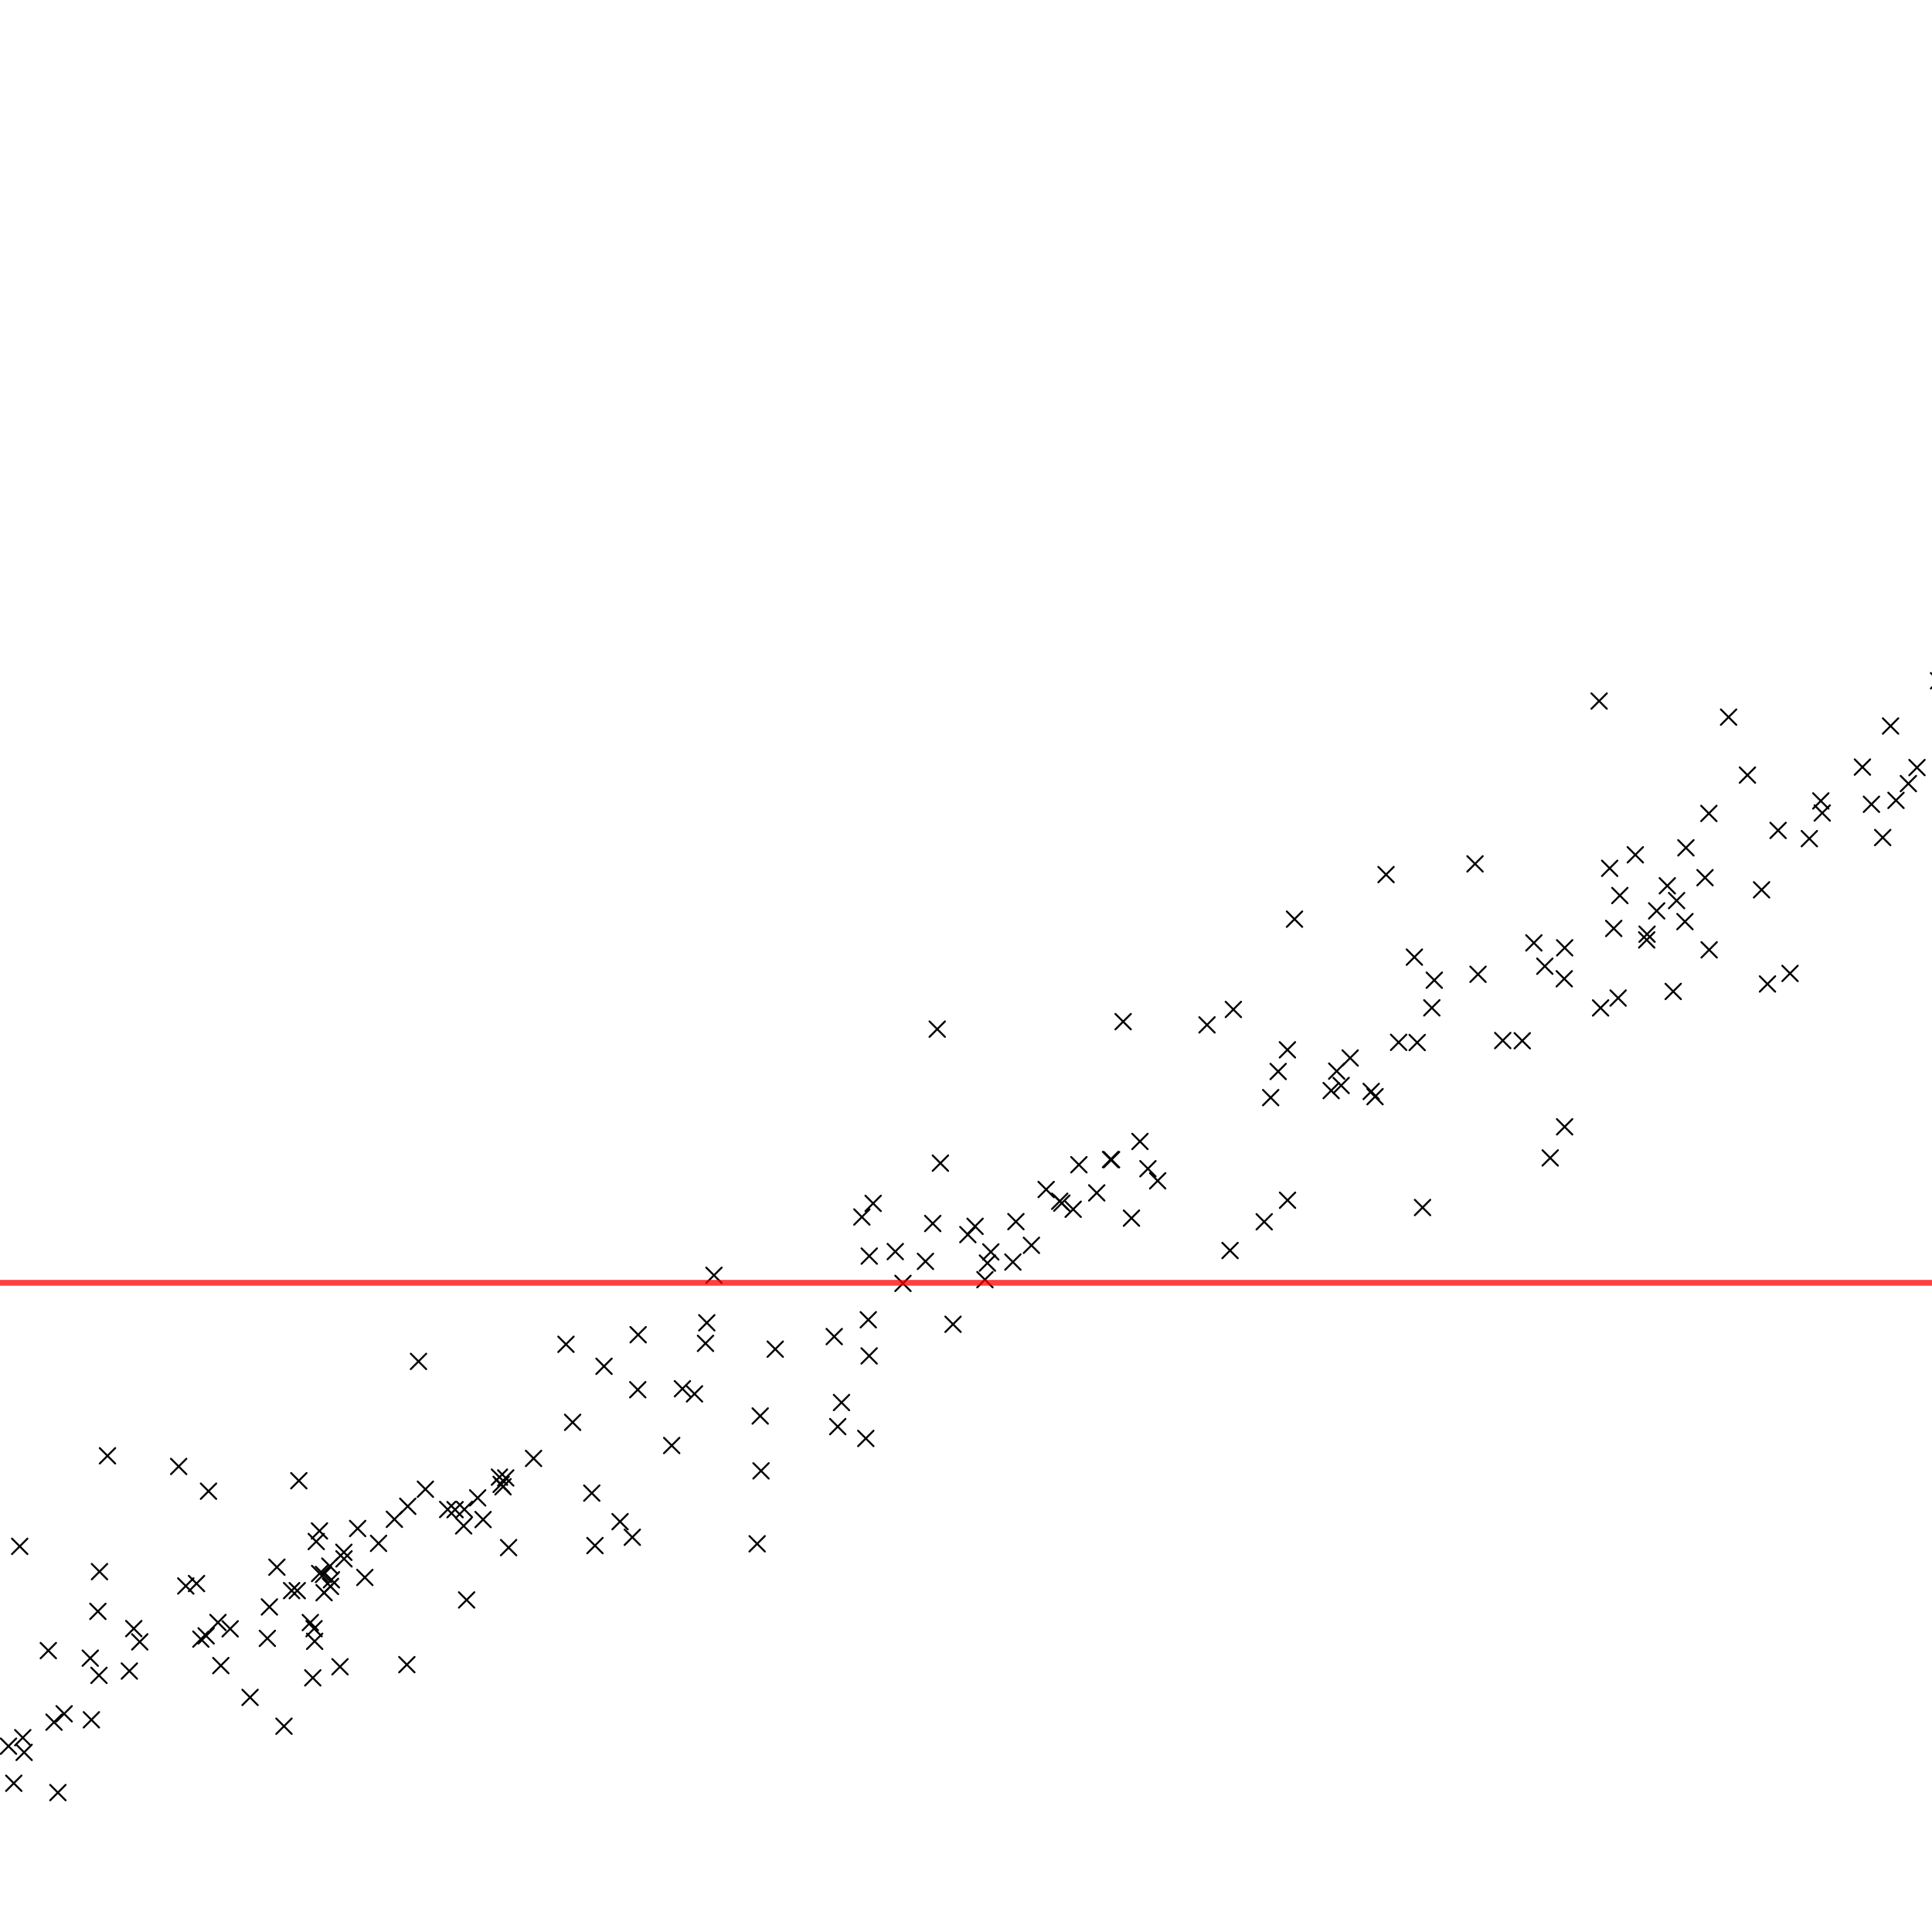
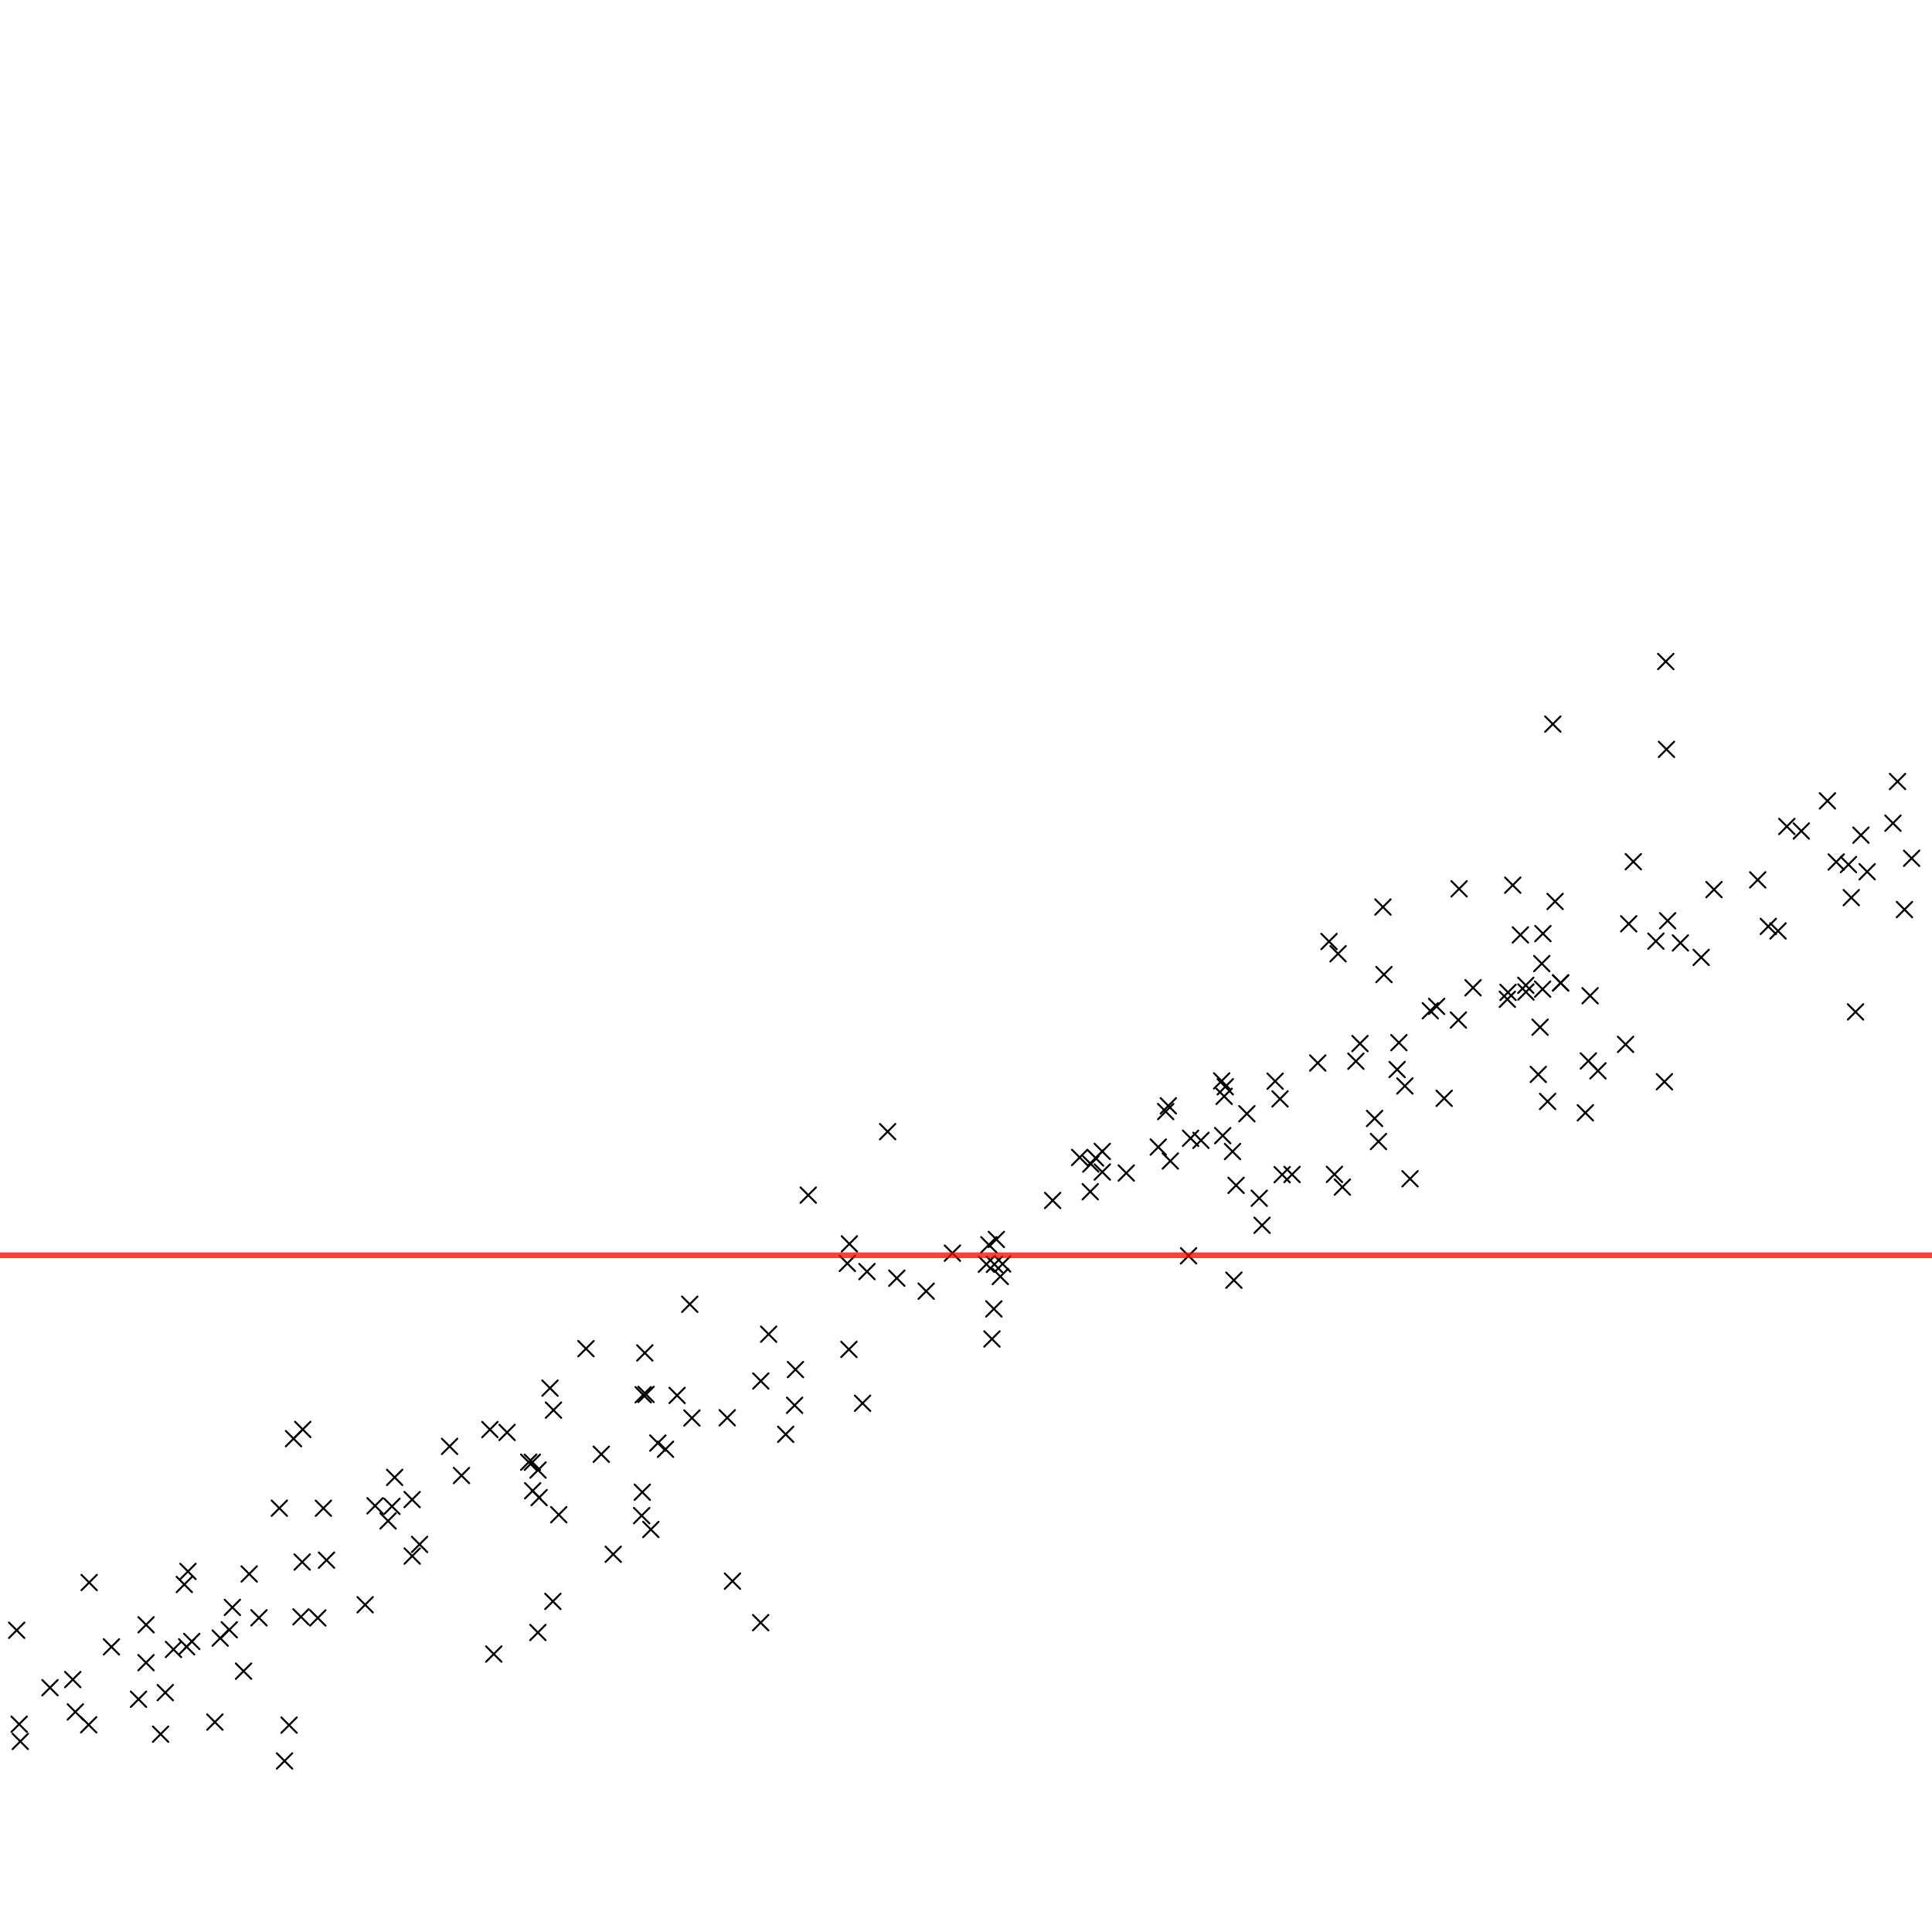
<svg xmlns="http://www.w3.org/2000/svg" xmlns:xlink="http://www.w3.org/1999/xlink" width="1000" height="1000" version="1.1">
  <defs>
    <path id="datapoint" fill="none" stroke="#000000" stroke-width="1px" stroke-linecap="round" stroke-opacity="1" d="M -4 -4 L 4 4 M -4 4 L 4 -4" />
  </defs>
  <g transform="translate(0,1000) scale(1,-1)">
    <g id="data">
-       <use xlink:href="#datapoint" transform="translate(777.8119,461.4216)" />
-       <use xlink:href="#datapoint" transform="translate(857.4937,528.5327)" />
-       <use xlink:href="#datapoint" transform="translate(239.9873,210.2011)" />
-       <use xlink:href="#datapoint" transform="translate(27.96155,108.6107)" />
-       <use xlink:href="#datapoint" transform="translate(833.161,550.5609)" />
-       <use xlink:href="#datapoint" transform="translate(987.7731,594.4179)" />
-       <use xlink:href="#datapoint" transform="translate(493.2874,314.5639)" />
-       <use xlink:href="#datapoint" transform="translate(231.7129,218.7009)" />
-       <use xlink:href="#datapoint" transform="translate(911.7837,539.4344)" />
-       <use xlink:href="#datapoint" transform="translate(263.2468,198.9638)" />
-       <use xlink:href="#datapoint" transform="translate(698.8307,452.3848)" />
-       <use xlink:href="#datapoint" transform="translate(47.29549,109.8385)" />
-       <use xlink:href="#datapoint" transform="translate(276.1685,245.1287)" />
-       <use xlink:href="#datapoint" transform="translate(101.7241,180.3647)" />
-       <use xlink:href="#datapoint" transform="translate(55.62585,246.4864)" />
-       <use xlink:href="#datapoint" transform="translate(802.3764,400.6587)" />
-       <use xlink:href="#datapoint" transform="translate(330.1005,280.6813)" />
-       <use xlink:href="#datapoint" transform="translate(185.117,208.8522)" />
-       <use xlink:href="#datapoint" transform="translate(178.0594,193.1343)" />
-       <use xlink:href="#datapoint" transform="translate(590.0413,409.1914)" />
-       <use xlink:href="#datapoint" transform="translate(-32.59394,118.8067)" />
-       <use xlink:href="#datapoint" transform="translate(1007.308,579.5012)" />
-       <use xlink:href="#datapoint" transform="translate(449.9149,349.8498)" />
-       <use xlink:href="#datapoint" transform="translate(654.3546,367.6011)" />
-       <use xlink:href="#datapoint" transform="translate(689.0138,435.5123)" />
-       <use xlink:href="#datapoint" transform="translate(170.7211,189.3771)" />
-       <use xlink:href="#datapoint" transform="translate(904.4678,598.8192)" />
-       <use xlink:href="#datapoint" transform="translate(666.4226,378.7582)" />
-       <use xlink:href="#datapoint" transform="translate(541.4879,384.3172)" />
-       <use xlink:href="#datapoint" transform="translate(103.9665,151.5978)" />
-       <use xlink:href="#datapoint" transform="translate(433.6131,261.5909)" />
-       <use xlink:href="#datapoint" transform="translate(882.514,545.7131)" />
-       <use xlink:href="#datapoint" transform="translate(393.4736,267.088)" />
-       <use xlink:href="#datapoint" transform="translate(894.7139,628.8121)" />
-       <use xlink:href="#datapoint" transform="translate(359.4706,278.5378)" />
-       <use xlink:href="#datapoint" transform="translate(211.0512,220.345)" />
-       <use xlink:href="#datapoint" transform="translate(1010.278,595.0776)" />
-       <use xlink:href="#datapoint" transform="translate(594.1573,395.076)" />
-       <use xlink:href="#datapoint" transform="translate(548.5002,378.2355)" />
-       <use xlink:href="#datapoint" transform="translate(163.6888,202.1031)" />
-       <use xlink:href="#datapoint" transform="translate(509.7997,337.6472)" />
-       <use xlink:href="#datapoint" transform="translate(717.4179,547.3169)" />
-       <use xlink:href="#datapoint" transform="translate(307.9479,200.0047)" />
-       <use xlink:href="#datapoint" transform="translate(846.4345,557.5561)" />
-       <use xlink:href="#datapoint" transform="translate(1003.386,647.6328)" />
-       <use xlink:href="#datapoint" transform="translate(7.129835,76.9963)" />
-       <use xlink:href="#datapoint" transform="translate(312.6411,292.8152)" />
-       <use xlink:href="#datapoint" transform="translate(112.8077,160.204)" />
-       <use xlink:href="#datapoint" transform="translate(524.2591,346.7706)" />
-       <use xlink:href="#datapoint" transform="translate(247.2367,224.703)" />
-       <use xlink:href="#datapoint" transform="translate(446.1064,370.0829)" />
-       <use xlink:href="#datapoint" transform="translate(139.4438,168.2475)" />
-       <use xlink:href="#datapoint" transform="translate(732.0843,504.5831)" />
-       <use xlink:href="#datapoint" transform="translate(741.1082,478.3429)" />
-       <use xlink:href="#datapoint" transform="translate(106.6886,153.2722)" />
-       <use xlink:href="#datapoint" transform="translate(33.20086,112.9473)" />
-       <use xlink:href="#datapoint" transform="translate(467.374,335.7253)" />
-       <use xlink:href="#datapoint" transform="translate(401.2605,301.6758)" />
-       <use xlink:href="#datapoint" transform="translate(153.8512,176.6812)" />
-       <use xlink:href="#datapoint" transform="translate(369.5473,339.917)" />
-       <use xlink:href="#datapoint" transform="translate(449.4237,316.8989)" />
-       <use xlink:href="#datapoint" transform="translate(799.5978,499.8901)" />
-       <use xlink:href="#datapoint" transform="translate(260.3555,230.4442)" />
-       <use xlink:href="#datapoint" transform="translate(162.553,157.0054)" />
-       <use xlink:href="#datapoint" transform="translate(50.66513,165.9635)" />
-       <use xlink:href="#datapoint" transform="translate(175.9888,137.2887)" />
-       <use xlink:href="#datapoint" transform="translate(150.9367,176.693)" />
-       <use xlink:href="#datapoint" transform="translate(809.868,509.4235)" />
-       <use xlink:href="#datapoint" transform="translate(867.8018,533.8508)" />
-       <use xlink:href="#datapoint" transform="translate(161.9029,131.5431)" />
-       <use xlink:href="#datapoint" transform="translate(872.6219,561.175)" />
-       <use xlink:href="#datapoint" transform="translate(46.71892,141.7401)" />
-       <use xlink:href="#datapoint" transform="translate(838.4269,536.478)" />
-       <use xlink:href="#datapoint" transform="translate(500.9568,360.9722)" />
-       <use xlink:href="#datapoint" transform="translate(837.5443,483.4184)" />
-       <use xlink:href="#datapoint" transform="translate(162.8582,150.4544)" />
-       <use xlink:href="#datapoint" transform="translate(691.8764,445.5795)" />
-       <use xlink:href="#datapoint" transform="translate(866.0474,486.8301)" />
-       <use xlink:href="#datapoint" transform="translate(165.3513,207.5877)" />
-       <use xlink:href="#datapoint" transform="translate(638.3906,477.51)" />
-       <use xlink:href="#datapoint" transform="translate(723.9218,460.4842)" />
-       <use xlink:href="#datapoint" transform="translate(504.691,365.2557)" />
-       <use xlink:href="#datapoint" transform="translate(92.48201,240.9653)" />
-       <use xlink:href="#datapoint" transform="translate(787.9147,461.3065)" />
-       <use xlink:href="#datapoint" transform="translate(-28.99831,38.98213)" />
-       <use xlink:href="#datapoint" transform="translate(828.4615,478.2934)" />
-       <use xlink:href="#datapoint" transform="translate(555.4708,374.0843)" />
-       <use xlink:href="#datapoint" transform="translate(862.9905,541.5234)" />
-       <use xlink:href="#datapoint" transform="translate(533.8587,355.4114)" />
-       <use xlink:href="#datapoint" transform="translate(240.363,218.7327)" />
-       <use xlink:href="#datapoint" transform="translate(51.49068,186.5236)" />
-       <use xlink:href="#datapoint" transform="translate(107.9171,228.1576)" />
-       <use xlink:href="#datapoint" transform="translate(448.1354,255.468)" />
-       <use xlink:href="#datapoint" transform="translate(119.136,156.9261)" />
-       <use xlink:href="#datapoint" transform="translate(365.8407,315.3364)" />
-       <use xlink:href="#datapoint" transform="translate(250.0417,213.4844)" />
-       <use xlink:href="#datapoint" transform="translate(884.6516,508.3575)" />
-       <use xlink:href="#datapoint" transform="translate(216.6088,295.3368)" />
-       <use xlink:href="#datapoint" transform="translate(25.0112,145.6582)" />
-       <use xlink:href="#datapoint" transform="translate(11.78392,100.5807)" />
-       <use xlink:href="#datapoint" transform="translate(114.2953,137.9)" />
-       <use xlink:href="#datapoint" transform="translate(525.8329,367.69)" />
-       <use xlink:href="#datapoint" transform="translate(624.7414,469.5185)" />
-       <use xlink:href="#datapoint" transform="translate(558.4312,397.1291)" />
-       <use xlink:href="#datapoint" transform="translate(809.8475,416.7676)" />
-       <use xlink:href="#datapoint" transform="translate(220.1778,229.1777)" />
-       <use xlink:href="#datapoint" transform="translate(981.3553,585.7321)" />
-       <use xlink:href="#datapoint" transform="translate(167.4516,185.0529)" />
-       <use xlink:href="#datapoint" transform="translate(827.7008,637.1361)" />
-       <use xlink:href="#datapoint" transform="translate(809.6497,493.3936)" />
-       <use xlink:href="#datapoint" transform="translate(742.3777,492.643)" />
-       <use xlink:href="#datapoint" transform="translate(463.3965,352.1892)" />
-       <use xlink:href="#datapoint" transform="translate(327.2791,204.3202)" />
-       <use xlink:href="#datapoint" transform="translate(512.8447,352.0082)" />
-       <use xlink:href="#datapoint" transform="translate(968.6524,583.7033)" />
-       <use xlink:href="#datapoint" transform="translate(431.7936,308.1913)" />
-       <use xlink:href="#datapoint" transform="translate(872.1201,522.9773)" />
-       <use xlink:href="#datapoint" transform="translate(666.3593,456.6156)" />
-       <use xlink:href="#datapoint" transform="translate(599.205,388.8195)" />
-       <use xlink:href="#datapoint" transform="translate(884.4922,578.9599)" />
-       <use xlink:href="#datapoint" transform="translate(391.8941,200.9383)" />
-       <use xlink:href="#datapoint" transform="translate(171.0511,178.8734)" />
-       <use xlink:href="#datapoint" transform="translate(974.4835,566.4911)" />
-       <use xlink:href="#datapoint" transform="translate(-4.700586,145.3555)" />
-       <use xlink:href="#datapoint" transform="translate(978.555,624.224)" />
-       <use xlink:href="#datapoint" transform="translate(581.3398,471.2028)" />
-       <use xlink:href="#datapoint" transform="translate(482.7865,366.7221)" />
-       <use xlink:href="#datapoint" transform="translate(694.1681,438.1563)" />
-       <use xlink:href="#datapoint" transform="translate(733.5228,460.3847)" />
-       <use xlink:href="#datapoint" transform="translate(435.5605,274.0506)" />
-       <use xlink:href="#datapoint" transform="translate(4.395084,96.17888)" />
-       <use xlink:href="#datapoint" transform="translate(585.6449,369.4922)" />
-       <use xlink:href="#datapoint" transform="translate(138.3802,151.9849)" />
-       <use xlink:href="#datapoint" transform="translate(992.2289,602.7127)" />
-       <use xlink:href="#datapoint" transform="translate(165.4389,185.5628)" />
-       <use xlink:href="#datapoint" transform="translate(393.9046,238.6845)" />
-       <use xlink:href="#datapoint" transform="translate(241.5162,171.8693)" />
-       <use xlink:href="#datapoint" transform="translate(485.1017,467.3206)" />
-       <use xlink:href="#datapoint" transform="translate(10.20457,199.6172)" />
-       <use xlink:href="#datapoint" transform="translate(160.6193,160.1655)" />
-       <use xlink:href="#datapoint" transform="translate(1047.607,652.41)" />
-       <use xlink:href="#datapoint" transform="translate(292.9469,304.1932)" />
-       <use xlink:href="#datapoint" transform="translate(235.5462,218.5999)" />
-       <use xlink:href="#datapoint" transform="translate(96.16276,179.1034)" />
-       <use xlink:href="#datapoint" transform="translate(575.3409,399.7615)" />
-       <use xlink:href="#datapoint" transform="translate(936.5093,565.9179)" />
-       <use xlink:href="#datapoint" transform="translate(347.6668,251.8058)" />
-       <use xlink:href="#datapoint" transform="translate(204.1337,213.613)" />
-       <use xlink:href="#datapoint" transform="translate(72.33987,150.1607)" />
-       <use xlink:href="#datapoint" transform="translate(51.21943,132.8395)" />
-       <use xlink:href="#datapoint" transform="translate(259.3748,231.7011)" />
-       <use xlink:href="#datapoint" transform="translate(66.95597,135.0655)" />
-       <use xlink:href="#datapoint" transform="translate(793.9343,511.9578)" />
-       <use xlink:href="#datapoint" transform="translate(486.7468,397.9464)" />
-       <use xlink:href="#datapoint" transform="translate(167.7474,175.625)" />
-       <use xlink:href="#datapoint" transform="translate(765.0164,495.7221)" />
-       <use xlink:href="#datapoint" transform="translate(330.3019,309.1443)" />
-       <use xlink:href="#datapoint" transform="translate(258.5096,235.4273)" />
-       <use xlink:href="#datapoint" transform="translate(636.6673,352.7413)" />
-       <use xlink:href="#datapoint" transform="translate(353.2181,281.1926)" />
-       <use xlink:href="#datapoint" transform="translate(942.4459,585.4502)" />
-       <use xlink:href="#datapoint" transform="translate(261.7669,235.016)" />
-       <use xlink:href="#datapoint" transform="translate(763.4722,552.8646)" />
-       <use xlink:href="#datapoint" transform="translate(451.9353,377.1302)" />
-       <use xlink:href="#datapoint" transform="translate(143.3145,188.8366)" />
-       <use xlink:href="#datapoint" transform="translate(365.1677,304.6735)" />
-       <use xlink:href="#datapoint" transform="translate(306.3041,227.1697)" />
-       <use xlink:href="#datapoint" transform="translate(914.8357,490.6975)" />
-       <use xlink:href="#datapoint" transform="translate(69.23829,157.0527)" />
-       <use xlink:href="#datapoint" transform="translate(171.5403,182.3005)" />
-       <use xlink:href="#datapoint" transform="translate(852.3375,513.498)" />
-       <use xlink:href="#datapoint" transform="translate(210.5885,138.379)" />
-       <use xlink:href="#datapoint" transform="translate(129.4299,121.4335)" />
-       <use xlink:href="#datapoint" transform="translate(567.6682,382.5678)" />
-       <use xlink:href="#datapoint" transform="translate(736.3066,374.9907)" />
-       <use xlink:href="#datapoint" transform="translate(479.0093,347.1157)" />
-       <use xlink:href="#datapoint" transform="translate(943.1759,579.1889)" />
-       <use xlink:href="#datapoint" transform="translate(296.3874,263.8009)" />
-       <use xlink:href="#datapoint" transform="translate(657.7016,431.8743)" />
-       <use xlink:href="#datapoint" transform="translate(449.8664,298.1755)" />
-       <use xlink:href="#datapoint" transform="translate(709.7308,435.0724)" />
-       <use xlink:href="#datapoint" transform="translate(852.5063,516.4809)" />
-       <use xlink:href="#datapoint" transform="translate(963.9849,602.9557)" />
-       <use xlink:href="#datapoint" transform="translate(670.0298,524.2426)" />
-       <use xlink:href="#datapoint" transform="translate(154.6695,233.5767)" />
-       <use xlink:href="#datapoint" transform="translate(146.9837,106.529)" />
-       <use xlink:href="#datapoint" transform="translate(549.6051,377.2693)" />
-       <use xlink:href="#datapoint" transform="translate(920.3356,570.1717)" />
-       <use xlink:href="#datapoint" transform="translate(711.7097,432.3648)" />
-       <use xlink:href="#datapoint" transform="translate(188.8309,183.5215)" />
-       <use xlink:href="#datapoint" transform="translate(320.9338,212.3899)" />
-       <use xlink:href="#datapoint" transform="translate(574.8091,399.8302)" />
-       <use xlink:href="#datapoint" transform="translate(926.5129,496.1554)" />
-       <use xlink:href="#datapoint" transform="translate(511.0868,346.2238)" />
-       <use xlink:href="#datapoint" transform="translate(835.2653,519.4442)" />
-       <use xlink:href="#datapoint" transform="translate(12.48195,92.97183)" />
-       <use xlink:href="#datapoint" transform="translate(195.9275,201.1609)" />
-       <use xlink:href="#datapoint" transform="translate(661.585,445.4057)" />
-       <use xlink:href="#datapoint" transform="translate(29.95977,72.15756)" />
-       <use xlink:href="#datapoint" transform="translate(177.9867,196.5425)" />
+       <use xlink:href="#datapoint" transform="translate(75.57614,139.4008)" />
+       <use xlink:href="#datapoint" transform="translate(863.1537,523.4203)" />
+       <use xlink:href="#datapoint" transform="translate(599.5214,406.2728)" />
+       <use xlink:href="#datapoint" transform="translate(632.8785,412.1984)" />
+       <use xlink:href="#datapoint" transform="translate(861.5052,440.0998)" />
+       <use xlink:href="#datapoint" transform="translate(780.5482,486.3542)" />
+       <use xlink:href="#datapoint" transform="translate(570.5354,404.0209)" />
+       <use xlink:href="#datapoint" transform="translate(238.8639,236.2686)" />
+       <use xlink:href="#datapoint" transform="translate(798.4383,488.0233)" />
+       <use xlink:href="#datapoint" transform="translate(807.8135,491.1873)" />
+       <use xlink:href="#datapoint" transform="translate(204.2676,235.3042)" />
+       <use xlink:href="#datapoint" transform="translate(887.161,539.5489)" />
+       <use xlink:href="#datapoint" transform="translate(564.6049,397.492)" />
+       <use xlink:href="#datapoint" transform="translate(966.4401,548.7871)" />
+       <use xlink:href="#datapoint" transform="translate(393.7199,160.1088)" />
+       <use xlink:href="#datapoint" transform="translate(169.003,192.48)" />
+       <use xlink:href="#datapoint" transform="translate(982.1565,595.4986)" />
+       <use xlink:href="#datapoint" transform="translate(956.7664,552.5091)" />
+       <use xlink:href="#datapoint" transform="translate(989.4546,555.7508)" />
+       <use xlink:href="#datapoint" transform="translate(544.8549,378.6501)" />
+       <use xlink:href="#datapoint" transform="translate(492.9667,351.368)" />
+       <use xlink:href="#datapoint" transform="translate(167.3925,219.3342)" />
+       <use xlink:href="#datapoint" transform="translate(411.2881,272.6218)" />
+       <use xlink:href="#datapoint" transform="translate(517.7652,339.2786)" />
+       <use xlink:href="#datapoint" transform="translate(616.2484,410.8336)" />
+       <use xlink:href="#datapoint" transform="translate(118.6687,156.4118)" />
+       <use xlink:href="#datapoint" transform="translate(803.7413,625.2119)" />
+       <use xlink:href="#datapoint" transform="translate(639.7895,386.4763)" />
+       <use xlink:href="#datapoint" transform="translate(126.0556,135.0103)" />
+       <use xlink:href="#datapoint" transform="translate(723.1478,446.4185)" />
+       <use xlink:href="#datapoint" transform="translate(284.6751,281.5086)" />
+       <use xlink:href="#datapoint" transform="translate(570.5491,393.3683)" />
+       <use xlink:href="#datapoint" transform="translate(89.78607,146.2529)" />
+       <use xlink:href="#datapoint" transform="translate(232.7049,251.3557)" />
+       <use xlink:href="#datapoint" transform="translate(716.3288,495.5746)" />
+       <use xlink:href="#datapoint" transform="translate(45.89246,107.2608)" />
+       <use xlink:href="#datapoint" transform="translate(615.1956,349.9978)" />
+       <use xlink:href="#datapoint" transform="translate(638.6596,337.3713)" />
+       <use xlink:href="#datapoint" transform="translate(273.6572,243.1801)" />
+       <use xlink:href="#datapoint" transform="translate(662.5325,431.2101)" />
+       <use xlink:href="#datapoint" transform="translate(134.0479,162.6302)" />
+       <use xlink:href="#datapoint" transform="translate(200.8556,212.7729)" />
+       <use xlink:href="#datapoint" transform="translate(798.6175,516.7762)" />
+       <use xlink:href="#datapoint" transform="translate(823.0265,484.5996)" />
+       <use xlink:href="#datapoint" transform="translate(464.1906,338.4268)" />
+       <use xlink:href="#datapoint" transform="translate(801.0334,429.8984)" />
+       <use xlink:href="#datapoint" transform="translate(822.1277,450.8484)" />
+       <use xlink:href="#datapoint" transform="translate(83.12105,102.3914)" />
+       <use xlink:href="#datapoint" transform="translate(357.021,324.913)" />
+       <use xlink:href="#datapoint" transform="translate(915.2691,520.4964)" />
+       <use xlink:href="#datapoint" transform="translate(820.5732,424.0234)" />
+       <use xlink:href="#datapoint" transform="translate(397.8433,309.4279)" />
+       <use xlink:href="#datapoint" transform="translate(515.7031,358.4697)" />
+       <use xlink:href="#datapoint" transform="translate(729.8266,389.8661)" />
+       <use xlink:href="#datapoint" transform="translate(289.2158,215.9898)" />
+       <use xlink:href="#datapoint" transform="translate(960.4105,476.2443)" />
+       <use xlink:href="#datapoint" transform="translate(514.7001,345.5776)" />
+       <use xlink:href="#datapoint" transform="translate(963.217,567.7221)" />
+       <use xlink:href="#datapoint" transform="translate(843.0117,521.8478)" />
+       <use xlink:href="#datapoint" transform="translate(120.2711,168.0118)" />
+       <use xlink:href="#datapoint" transform="translate(762.4399,488.7403)" />
+       <use xlink:href="#datapoint" transform="translate(621.6141,409.7638)" />
+       <use xlink:href="#datapoint" transform="translate(333.7535,299.7229)" />
+       <use xlink:href="#datapoint" transform="translate(869.77,511.9445)" />
+       <use xlink:href="#datapoint" transform="translate(518.946,345.7772)" />
+       <use xlink:href="#datapoint" transform="translate(782.9992,541.8389)" />
+       <use xlink:href="#datapoint" transform="translate(46.14563,180.8888)" />
+       <use xlink:href="#datapoint" transform="translate(945.8875,585.4685)" />
+       <use xlink:href="#datapoint" transform="translate(663.6387,392.0004)" />
+       <use xlink:href="#datapoint" transform="translate(439.3924,301.5478)" />
+       <use xlink:href="#datapoint" transform="translate(286.1688,171.1305)" />
+       <use xlink:href="#datapoint" transform="translate(862.1862,657.6067)" />
+       <use xlink:href="#datapoint" transform="translate(-11.75576,81.31019)" />
+       <use xlink:href="#datapoint" transform="translate(279.0463,224.8296)" />
+       <use xlink:href="#datapoint" transform="translate(156.4005,191.4843)" />
+       <use xlink:href="#datapoint" transform="translate(797.1299,468.312)" />
+       <use xlink:href="#datapoint" transform="translate(344.4692,249.8581)" />
+       <use xlink:href="#datapoint" transform="translate(634.1937,437.485)" />
+       <use xlink:href="#datapoint" transform="translate(303.305,301.9317)" />
+       <use xlink:href="#datapoint" transform="translate(164.5011,162.5505)" />
+       <use xlink:href="#datapoint" transform="translate(156.6958,260.1227)" />
+       <use xlink:href="#datapoint" transform="translate(376.4181,266.1594)" />
+       <use xlink:href="#datapoint" transform="translate(740.3165,476.8253)" />
+       <use xlink:href="#datapoint" transform="translate(262.4578,258.5819)" />
+       <use xlink:href="#datapoint" transform="translate(1017.562,541.9868)" />
+       <use xlink:href="#datapoint" transform="translate(511.825,355.7068)" />
+       <use xlink:href="#datapoint" transform="translate(668.7555,392.1002)" />
+       <use xlink:href="#datapoint" transform="translate(920.3045,518.1455)" />
+       <use xlink:href="#datapoint" transform="translate(909.7777,544.5803)" />
+       <use xlink:href="#datapoint" transform="translate(645.384,423.5384)" />
+       <use xlink:href="#datapoint" transform="translate(798.0126,501.2478)" />
+       <use xlink:href="#datapoint" transform="translate(213.3162,223.8155)" />
+       <use xlink:href="#datapoint" transform="translate(633.6235,432.5336)" />
+       <use xlink:href="#datapoint" transform="translate(9.907178,107.5565)" />
+       <use xlink:href="#datapoint" transform="translate(459.4417,414.2737)" />
+       <use xlink:href="#datapoint" transform="translate(151.9285,255.3613)" />
+       <use xlink:href="#datapoint" transform="translate(513.4321,306.9444)" />
+       <use xlink:href="#datapoint" transform="translate(411.7305,291.1094)" />
+       <use xlink:href="#datapoint" transform="translate(253.5729,260.0632)" />
+       <use xlink:href="#datapoint" transform="translate(393.7876,285.1929)" />
+       <use xlink:href="#datapoint" transform="translate(841.3934,459.4286)" />
+       <use xlink:href="#datapoint" transform="translate(692.5756,506.3457)" />
+       <use xlink:href="#datapoint" transform="translate(144.5881,219.3624)" />
+       <use xlink:href="#datapoint" transform="translate(10.50806,98.64251)" />
+       <use xlink:href="#datapoint" transform="translate(715.8041,530.5279)" />
+       <use xlink:href="#datapoint" transform="translate(567.0566,400.6397)" />
+       <use xlink:href="#datapoint" transform="translate(38.99282,113.9124)" />
+       <use xlink:href="#datapoint" transform="translate(334.3836,278.2584)" />
+       <use xlink:href="#datapoint" transform="translate(701.8057,450.7223)" />
+       <use xlink:href="#datapoint" transform="translate(71.69578,120.4745)" />
+       <use xlink:href="#datapoint" transform="translate(332.9066,278.0787)" />
+       <use xlink:href="#datapoint" transform="translate(862.5584,612.13)" />
+       <use xlink:href="#datapoint" transform="translate(690.7001,392.1508)" />
+       <use xlink:href="#datapoint" transform="translate(755.2223,539.948)" />
+       <use xlink:href="#datapoint" transform="translate(796.2133,443.8865)" />
+       <use xlink:href="#datapoint" transform="translate(188.9983,169.3853)" />
+       <use xlink:href="#datapoint" transform="translate(932.3503,569.873)" />
+       <use xlink:href="#datapoint" transform="translate(439.6377,356.1742)" />
+       <use xlink:href="#datapoint" transform="translate(37.66151,130.6626)" />
+       <use xlink:href="#datapoint" transform="translate(438.5824,346.0615)" />
+       <use xlink:href="#datapoint" transform="translate(479.3863,331.6889)" />
+       <use xlink:href="#datapoint" transform="translate(727.1565,437.8994)" />
+       <use xlink:href="#datapoint" transform="translate(845.4029,554.0007)" />
+       <use xlink:href="#datapoint" transform="translate(358.1335,266.0483)" />
+       <use xlink:href="#datapoint" transform="translate(653.239,365.7948)" />
+       <use xlink:href="#datapoint" transform="translate(57.67267,147.5805)" />
+       <use xlink:href="#datapoint" transform="translate(632.3403,440.5179)" />
+       <use xlink:href="#datapoint" transform="translate(194.1267,220.6063)" />
+       <use xlink:href="#datapoint" transform="translate(924.8568,572.2279)" />
+       <use xlink:href="#datapoint" transform="translate(25.87425,126.4507)" />
+       <use xlink:href="#datapoint" transform="translate(340.4939,253.0731)" />
+       <use xlink:href="#datapoint" transform="translate(827.0958,445.7324)" />
+       <use xlink:href="#datapoint" transform="translate(406.6746,257.6032)" />
+       <use xlink:href="#datapoint" transform="translate(660.0008,440.3838)" />
+       <use xlink:href="#datapoint" transform="translate(605.7576,399.0634)" />
+       <use xlink:href="#datapoint" transform="translate(637.9489,403.9742)" />
+       <use xlink:href="#datapoint" transform="translate(789.7488,490.0197)" />
+       <use xlink:href="#datapoint" transform="translate(1015.506,622.9347)" />
+       <use xlink:href="#datapoint" transform="translate(804.9105,533.41)" />
+       <use xlink:href="#datapoint" transform="translate(448.7452,341.8287)" />
+       <use xlink:href="#datapoint" transform="translate(85.54215,123.9029)" />
+       <use xlink:href="#datapoint" transform="translate(379.1242,181.6092)" />
+       <use xlink:href="#datapoint" transform="translate(682.0711,449.7925)" />
+       <use xlink:href="#datapoint" transform="translate(111.2187,108.6475)" />
+       <use xlink:href="#datapoint" transform="translate(95.4007,179.8697)" />
+       <use xlink:href="#datapoint" transform="translate(275.5404,243.143)" />
+       <use xlink:href="#datapoint" transform="translate(336.8877,208.343)" />
+       <use xlink:href="#datapoint" transform="translate(128.9786,185.3106)" />
+       <use xlink:href="#datapoint" transform="translate(789.8235,486.5513)" />
+       <use xlink:href="#datapoint" transform="translate(985.7421,529.2093)" />
+       <use xlink:href="#datapoint" transform="translate(514.4202,322.5242)" />
+       <use xlink:href="#datapoint" transform="translate(979.7943,573.9123)" />
+       <use xlink:href="#datapoint" transform="translate(147.2779,88.52996)" />
+       <use xlink:href="#datapoint" transform="translate(687.9051,512.6774)" />
+       <use xlink:href="#datapoint" transform="translate(332.4431,227.6435)" />
+       <use xlink:href="#datapoint" transform="translate(418.35,381.4037)" />
+       <use xlink:href="#datapoint" transform="translate(603.3525,424.6496)" />
+       <use xlink:href="#datapoint" transform="translate(99.24813,150.3909)" />
+       <use xlink:href="#datapoint" transform="translate(703.9287,459.8624)" />
+       <use xlink:href="#datapoint" transform="translate(149.6158,107.0842)" />
+       <use xlink:href="#datapoint" transform="translate(582.9496,392.842)" />
+       <use xlink:href="#datapoint" transform="translate(213.3526,194.5821)" />
+       <use xlink:href="#datapoint" transform="translate(786.9504,516.0966)" />
+       <use xlink:href="#datapoint" transform="translate(510.5622,345.6487)" />
+       <use xlink:href="#datapoint" transform="translate(8.634116,156.1756)" />
+       <use xlink:href="#datapoint" transform="translate(202.8687,220.3192)" />
+       <use xlink:href="#datapoint" transform="translate(743.5864,479.0975)" />
+       <use xlink:href="#datapoint" transform="translate(747.505,431.5168)" />
+       <use xlink:href="#datapoint" transform="translate(286.4839,270.111)" />
+       <use xlink:href="#datapoint" transform="translate(97.29072,186.6332)" />
+       <use xlink:href="#datapoint" transform="translate(880.5213,504.4537)" />
+       <use xlink:href="#datapoint" transform="translate(780.1956,482.7618)" />
+       <use xlink:href="#datapoint" transform="translate(75.61694,159.0172)" />
+       <use xlink:href="#datapoint" transform="translate(651.7806,379.7932)" />
+       <use xlink:href="#datapoint" transform="translate(113.9834,152.116)" />
+       <use xlink:href="#datapoint" transform="translate(950.4147,553.8418)" />
+       <use xlink:href="#datapoint" transform="translate(350.4533,277.7354)" />
+       <use xlink:href="#datapoint" transform="translate(713.4977,409.1572)" />
+       <use xlink:href="#datapoint" transform="translate(694.8014,385.5625)" />
+       <use xlink:href="#datapoint" transform="translate(958.2216,535.3884)" />
+       <use xlink:href="#datapoint" transform="translate(754.8542,472.035)" />
+       <use xlink:href="#datapoint" transform="translate(275.7184,228.3922)" />
+       <use xlink:href="#datapoint" transform="translate(278.4087,155.0198)" />
+       <use xlink:href="#datapoint" transform="translate(724.0648,460.3153)" />
+       <use xlink:href="#datapoint" transform="translate(446.4529,273.6782)" />
+       <use xlink:href="#datapoint" transform="translate(317.4007,195.5154)" />
+       <use xlink:href="#datapoint" transform="translate(1025.241,624.7748)" />
+       <use xlink:href="#datapoint" transform="translate(564.3149,383.1759)" />
+       <use xlink:href="#datapoint" transform="translate(711.4862,421.0904)" />
+       <use xlink:href="#datapoint" transform="translate(155.7722,163.1289)" />
+       <use xlink:href="#datapoint" transform="translate(96.60336,147.6048)" />
+       <use xlink:href="#datapoint" transform="translate(255.5754,143.8767)" />
+       <use xlink:href="#datapoint" transform="translate(604.7273,427.6384)" />
+       <use xlink:href="#datapoint" transform="translate(311.2255,247.2846)" />
+       <use xlink:href="#datapoint" transform="translate(857.0834,512.851)" />
+       <use xlink:href="#datapoint" transform="translate(558.836,400.9132)" />
+       <use xlink:href="#datapoint" transform="translate(217.1632,200.6204)" />
+       <use xlink:href="#datapoint" transform="translate(807.7391,491.2971)" />
+       <use xlink:href="#datapoint" transform="translate(278.4701,239.1006)" />
+       <use xlink:href="#datapoint" transform="translate(332.1173,215.5213)" />
    </g>
-     <path id="trend" fill="none" stroke="#ff0000" stroke-width="3" stroke-linecap="butt" stroke-linejoin="miter" stroke-opacity="0.75" d="M 0.0,336.026 L        1000.0,336.026        " />
+     <path id="trend" fill="none" stroke="#ff0000" stroke-width="3" stroke-linecap="butt" stroke-linejoin="miter" stroke-opacity="0.75" d="M 0.0,350.268 L        1000.0,350.268        " />
  </g>
</svg>
